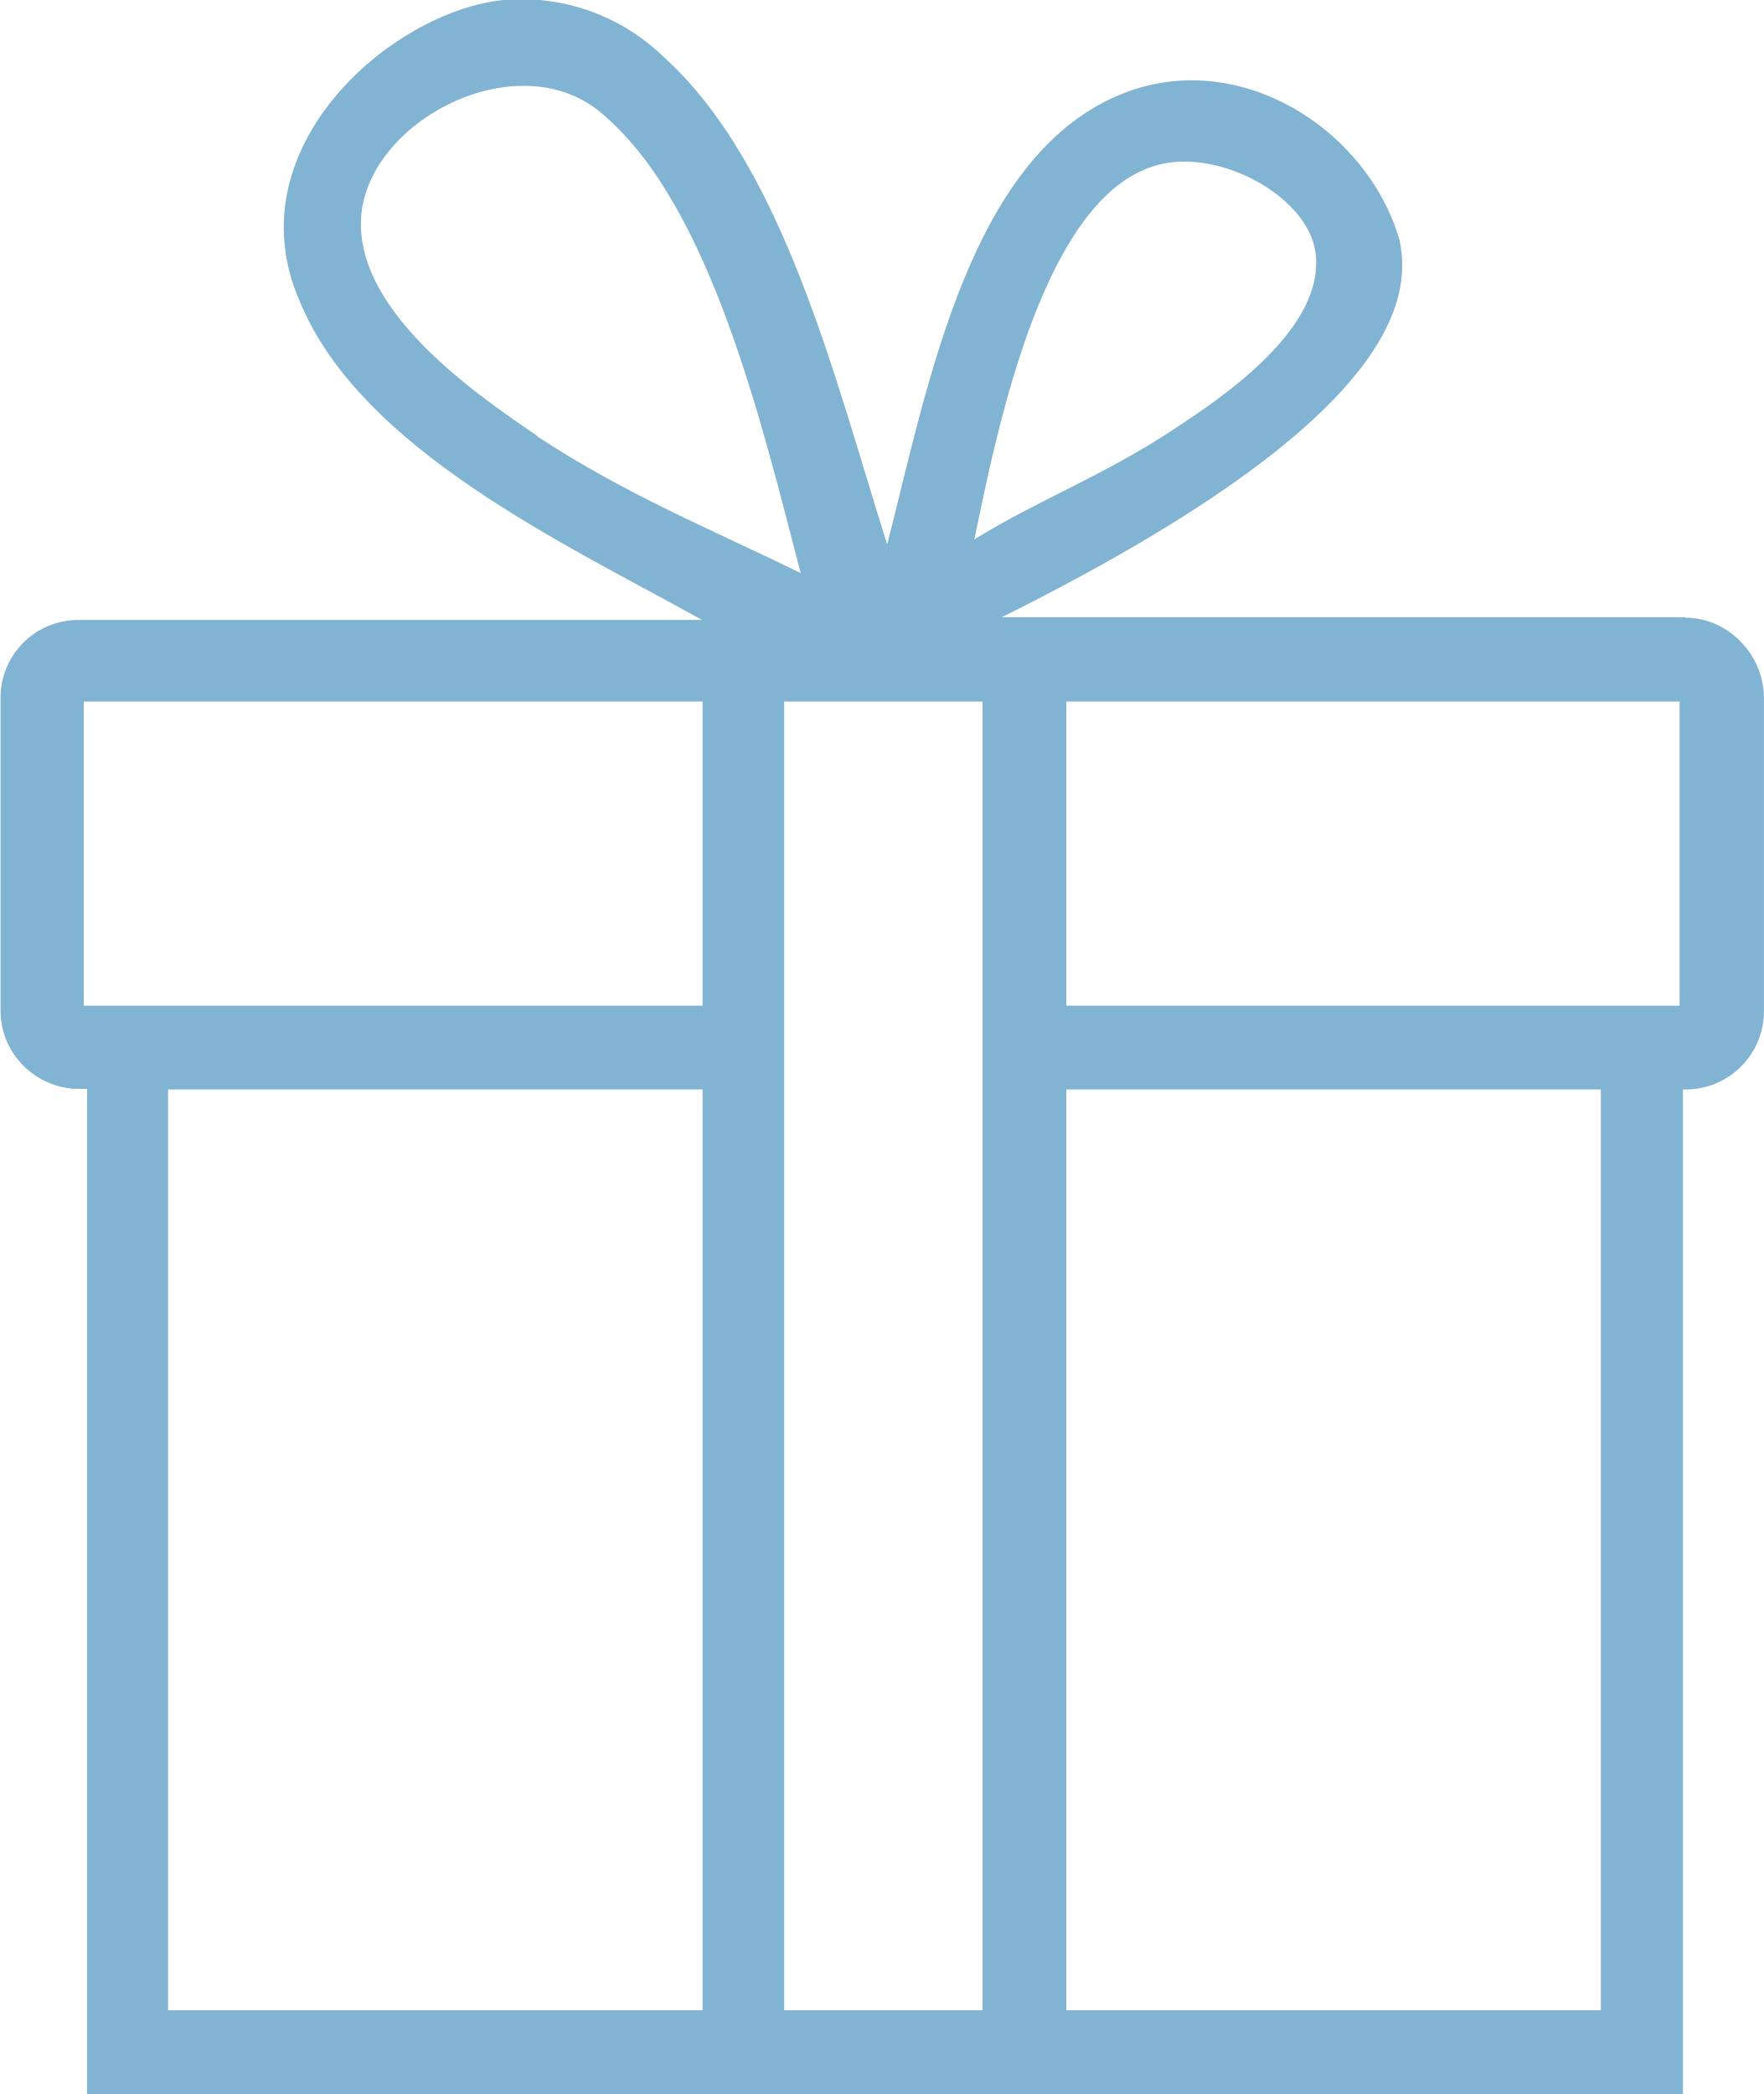
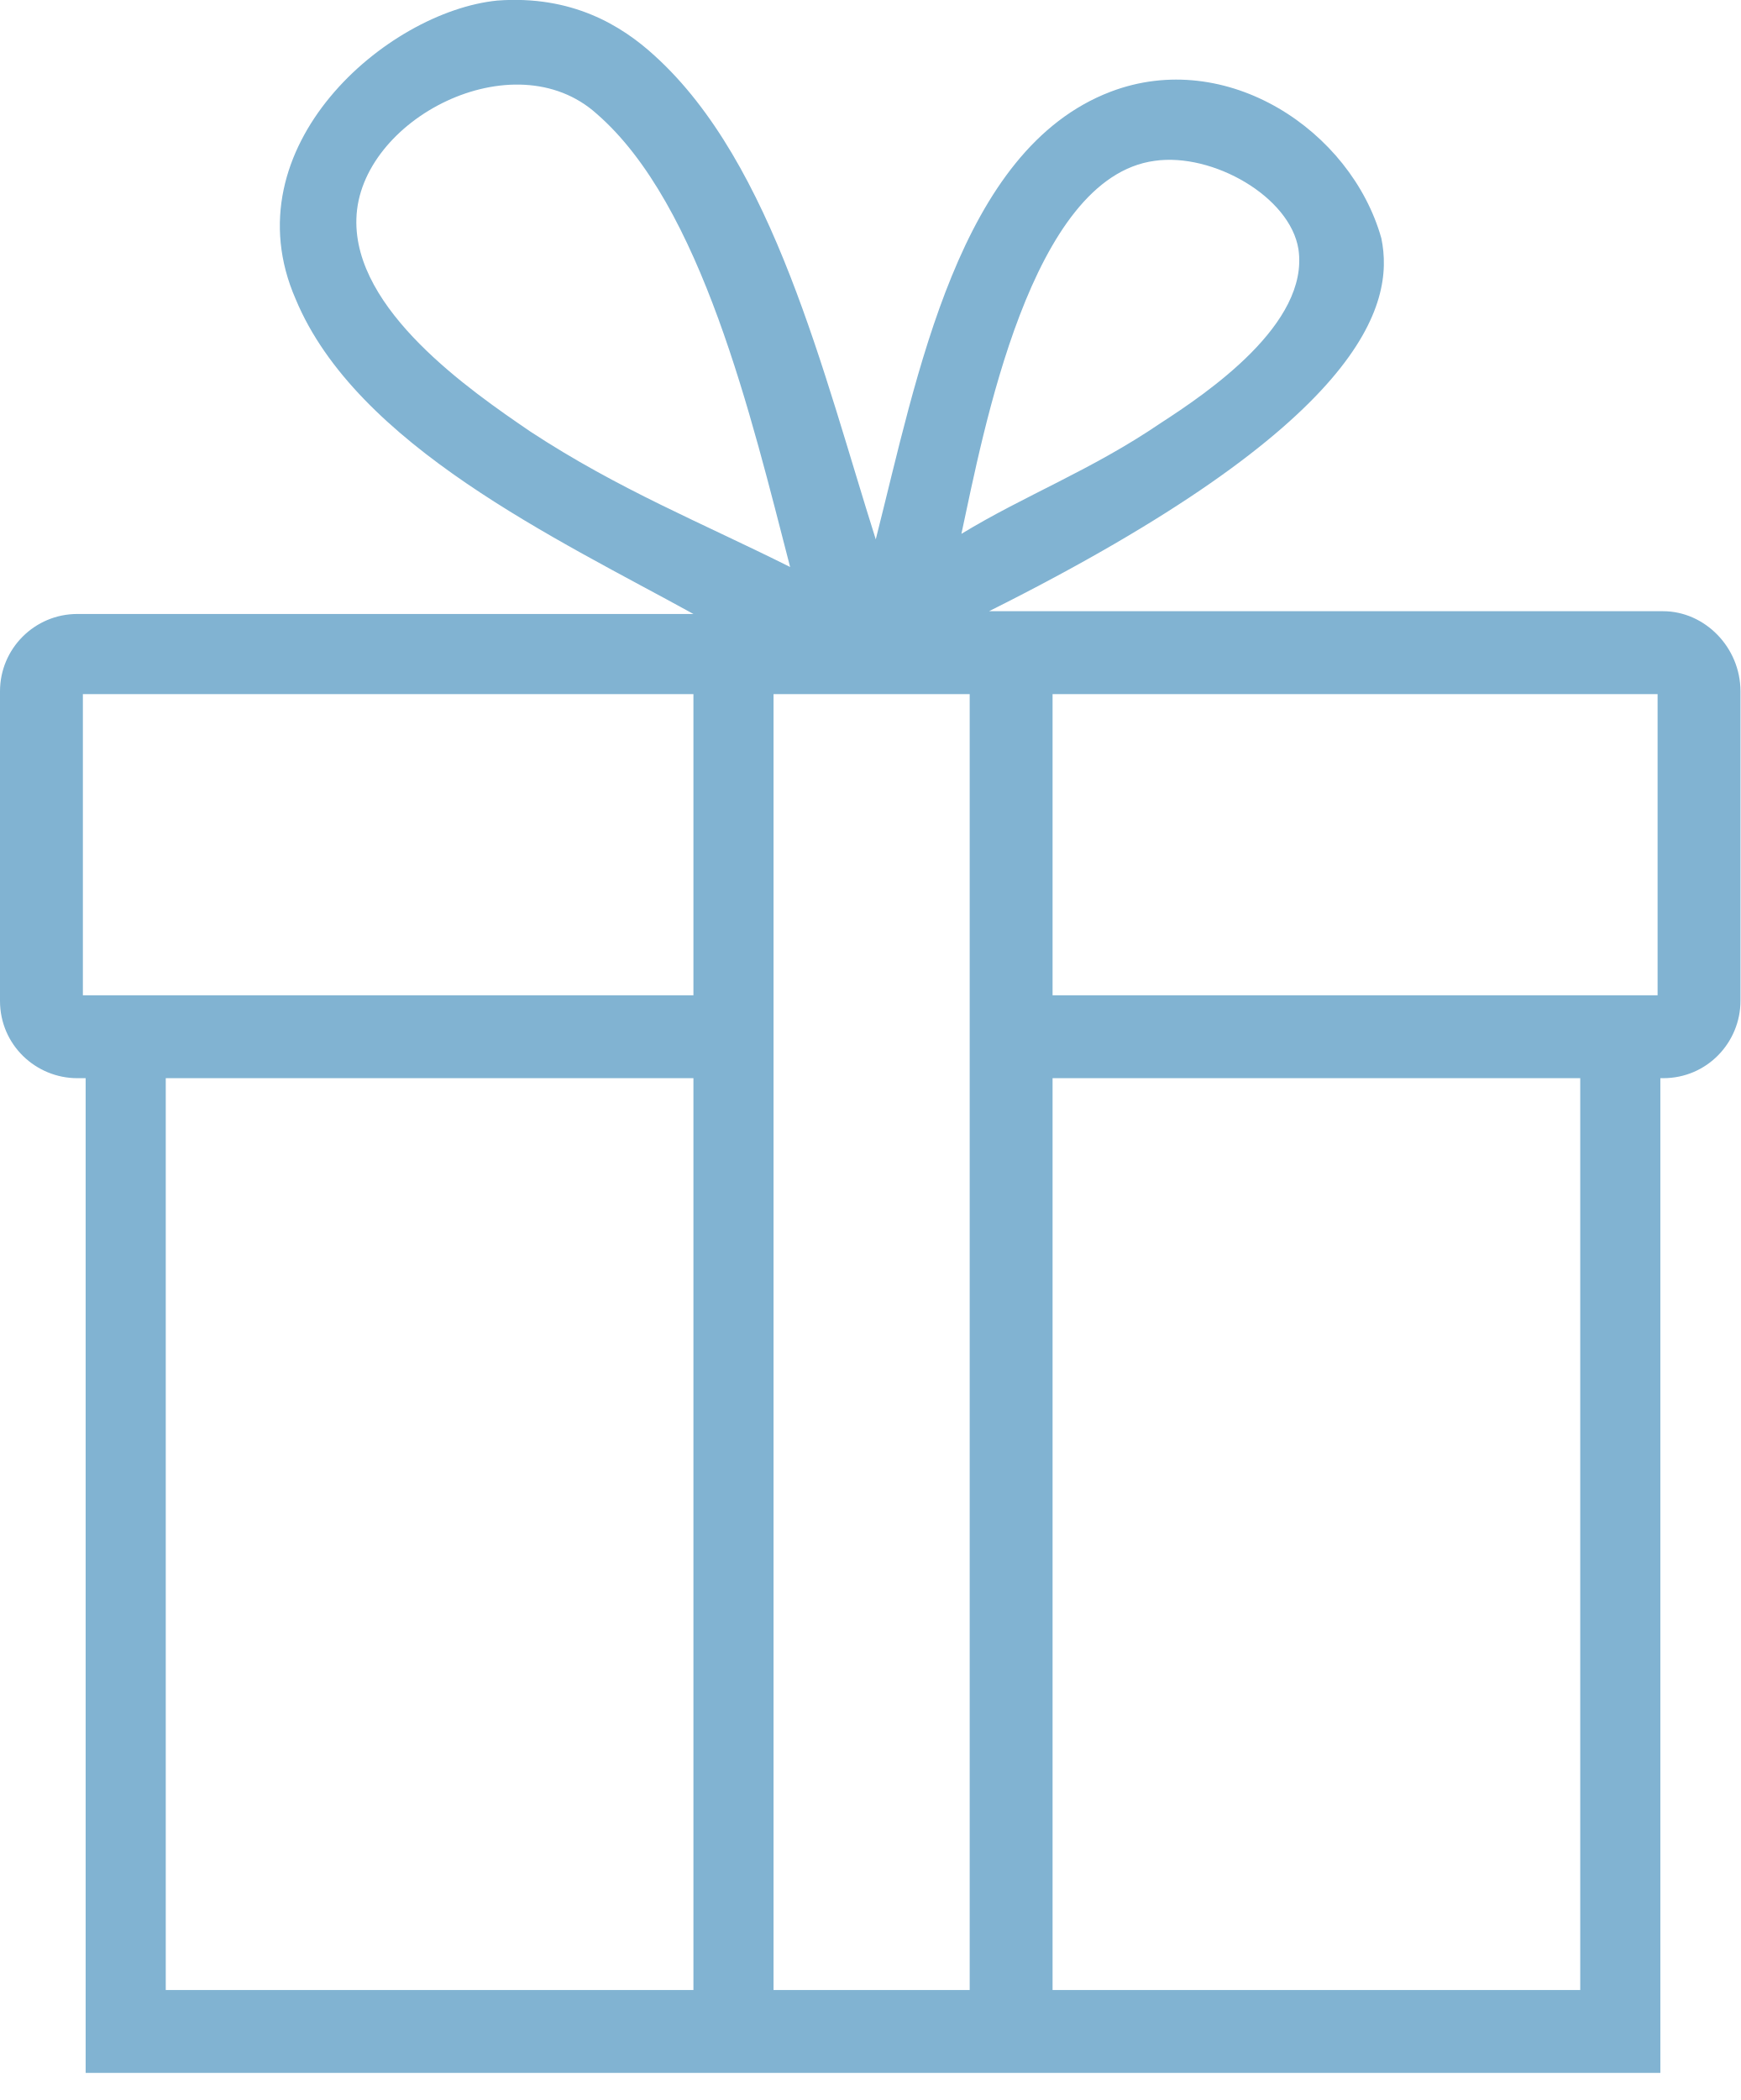
- <svg xmlns="http://www.w3.org/2000/svg" width="32" height="38" fill="none">
-   <path d="M30.58 11.2h-12.4c6.91-3.44 7.47-5.62 7.22-6.83-.56-1.98-2.85-3.5-4.98-2.69-2.8 1.07-3.56 5.22-4.32 8.2-.96-3.03-1.88-6.88-4.06-8.85A3.7 3.7 0 0 0 9.14 0c-2.03.2-4.92 2.69-3.7 5.47 1.11 2.69 4.82 4.4 7.3 5.78H1.43c-.81 0-1.42.65-1.42 1.41v5.68c0 .8.66 1.42 1.42 1.42h.15V38h28.96V19.77h.05c.81 0 1.42-.66 1.42-1.42v-5.68c0-.8-.66-1.46-1.42-1.46Zm-9.35-8.25c1.07-.15 2.5.66 2.64 1.62.2 1.37-1.67 2.63-2.54 3.2-1.27.85-2.49 1.3-3.65 2.02.4-1.88 1.27-6.54 3.55-6.84ZM9.75 7.91c-1.12-.76-3.25-2.23-3.2-3.9C6.6 2.2 9.45.72 10.97 2.1c1.93 1.67 2.85 5.57 3.56 8.3-1.63-.8-3.15-1.41-4.78-2.48Zm3 28.57h-9.7V19.77h9.7v16.71Zm0-18.23H1.52v-5.52h11.23v5.52Zm5.08 18.23h-3.6V12.73h3.6v23.75Zm11.17 0h-9.65V19.77h9.7v16.71H29Zm1.48-18.23H19.35v-5.52h11.13v5.52Z" fill="#81B3D2" />
+ <svg xmlns="http://www.w3.org/2000/svg" width="63" height="76" fill="none">
+   <path d="M60.2 22.12H35.8c13.6-6.8 14.7-11.1 14.2-13.5-1.1-3.9-5.6-6.9-9.8-5.3-5.5 2.1-7 10.3-8.5 16.2-1.9-6-3.7-13.6-8-17.5-1.2-1.1-3-2.2-5.7-2-4 .4-9.7 5.3-7.3 10.8 2.2 5.3 9.5 8.7 14.4 11.4H2.8a2.8 2.8 0 0 0-2.8 2.8v11.2c0 1.6 1.3 2.8 2.8 2.8h.3v36h57v-36h.1c1.6 0 2.8-1.3 2.8-2.8v-11.2c0-1.6-1.3-2.9-2.8-2.9ZM41.8 5.82c2.1-.3 4.9 1.3 5.2 3.2.4 2.7-3.3 5.2-5 6.3-2.5 1.7-4.9 2.6-7.2 4 .8-3.7 2.5-12.9 7-13.5Zm-22.6 9.8c-2.2-1.5-6.4-4.4-6.3-7.7.1-3.6 5.7-6.5 8.7-3.8 3.8 3.3 5.6 11 7 16.4-3.2-1.6-6.2-2.8-9.4-4.9Zm5.9 56.4H6v-33h19.1v33Zm0-36H3v-10.9h22.1v10.9Zm10 36H28v-46.9h7.1v46.9Zm22 0h-19v-33h19.1v33h-.1Zm2.9-36H38.1v-10.9H60v10.9Z" fill="#81B3D2" />
</svg>
